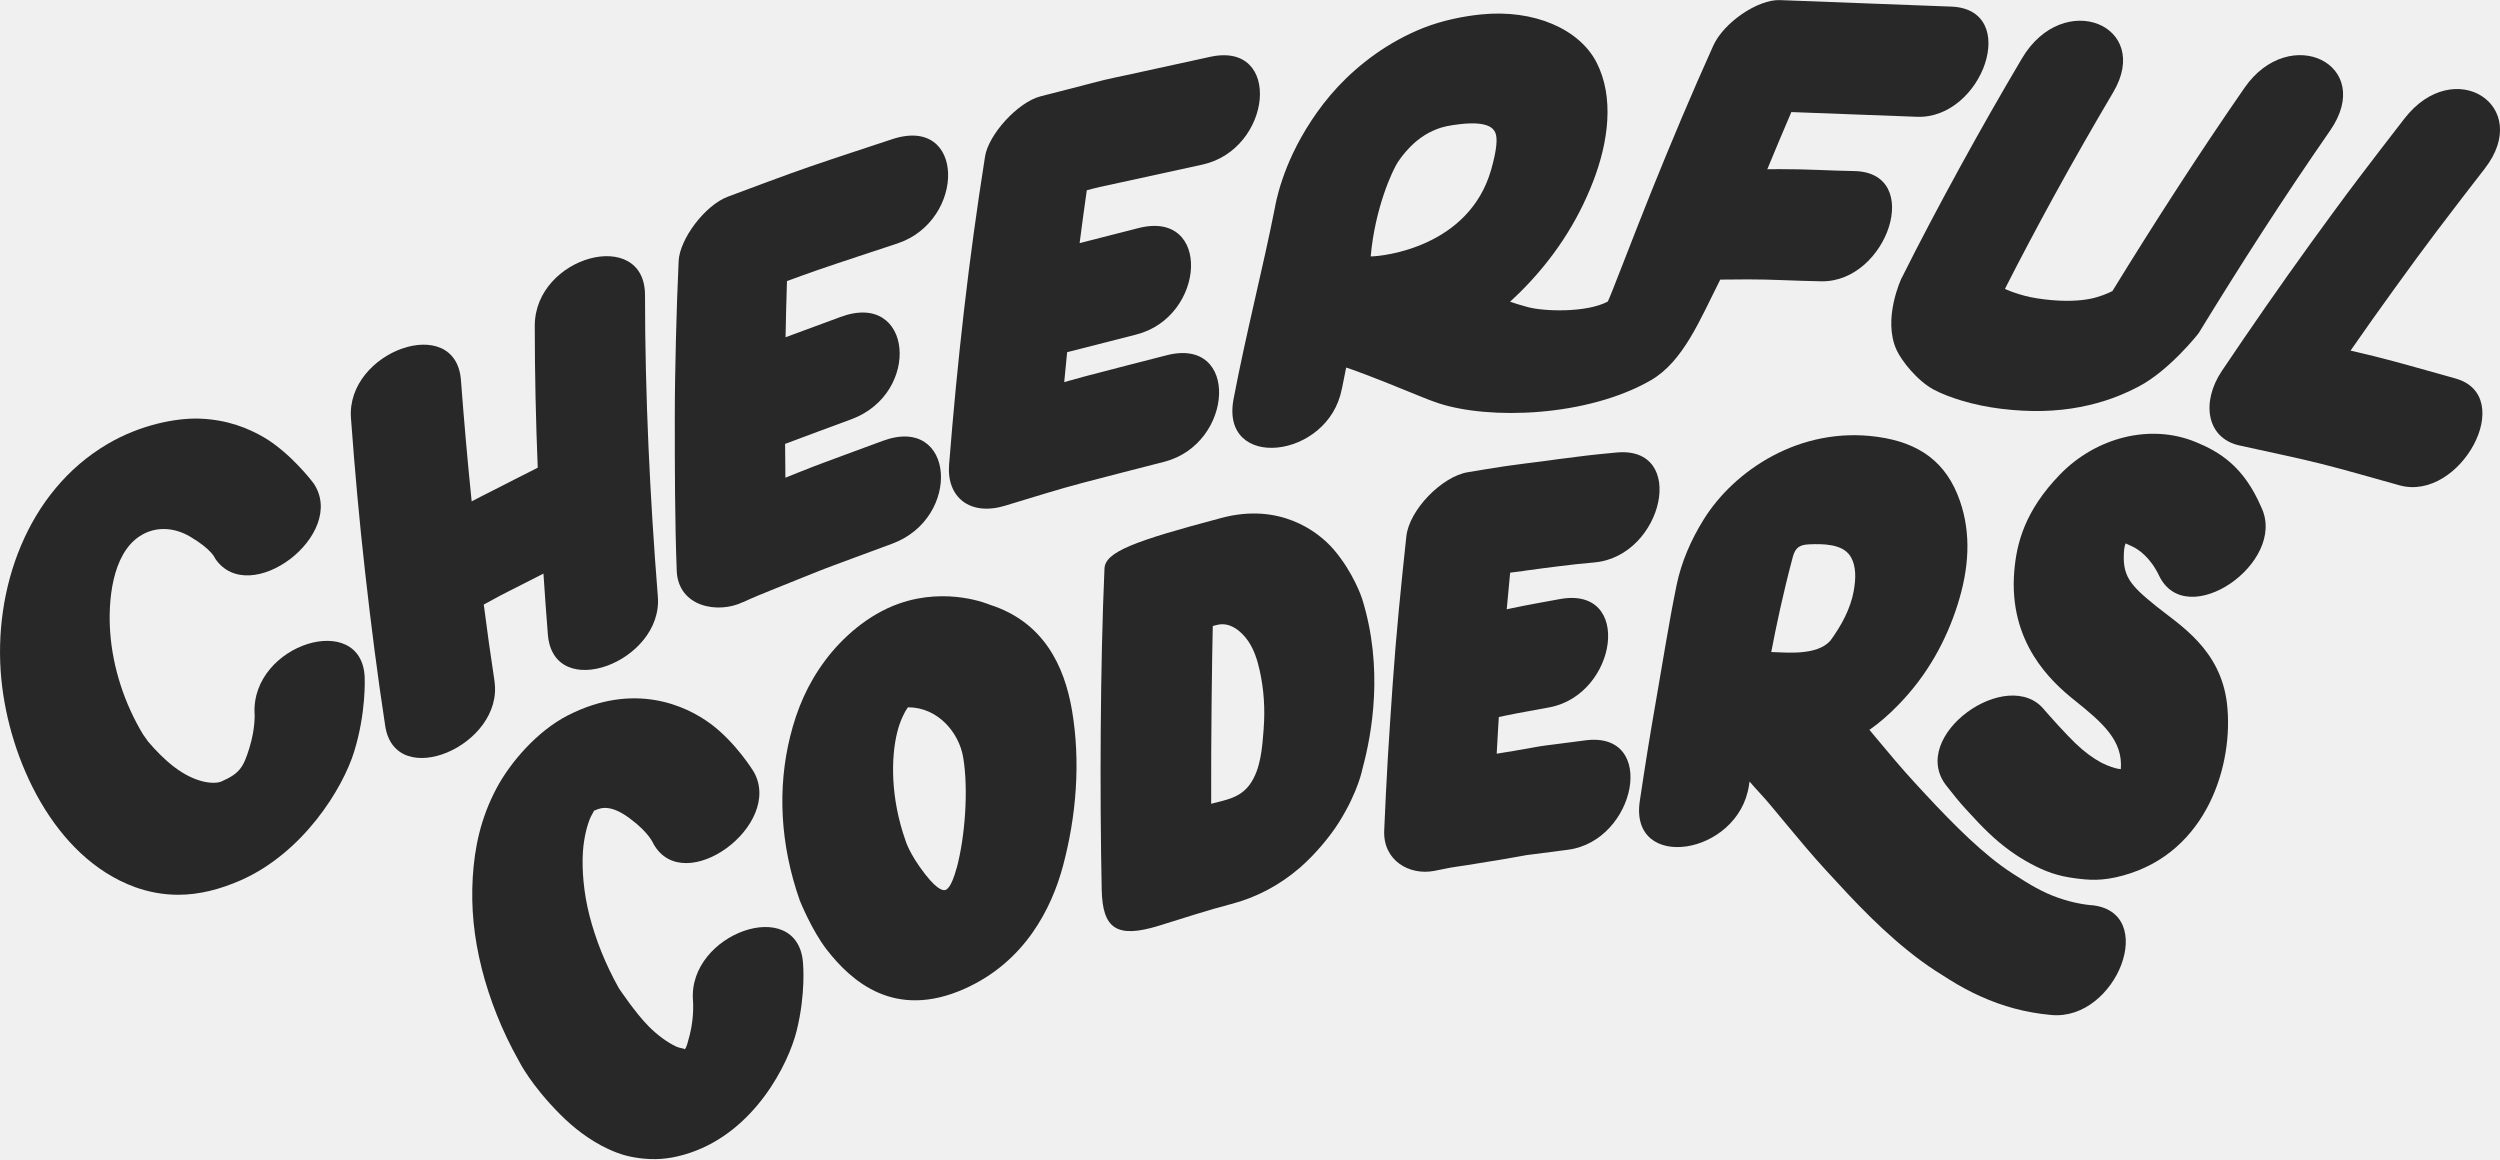
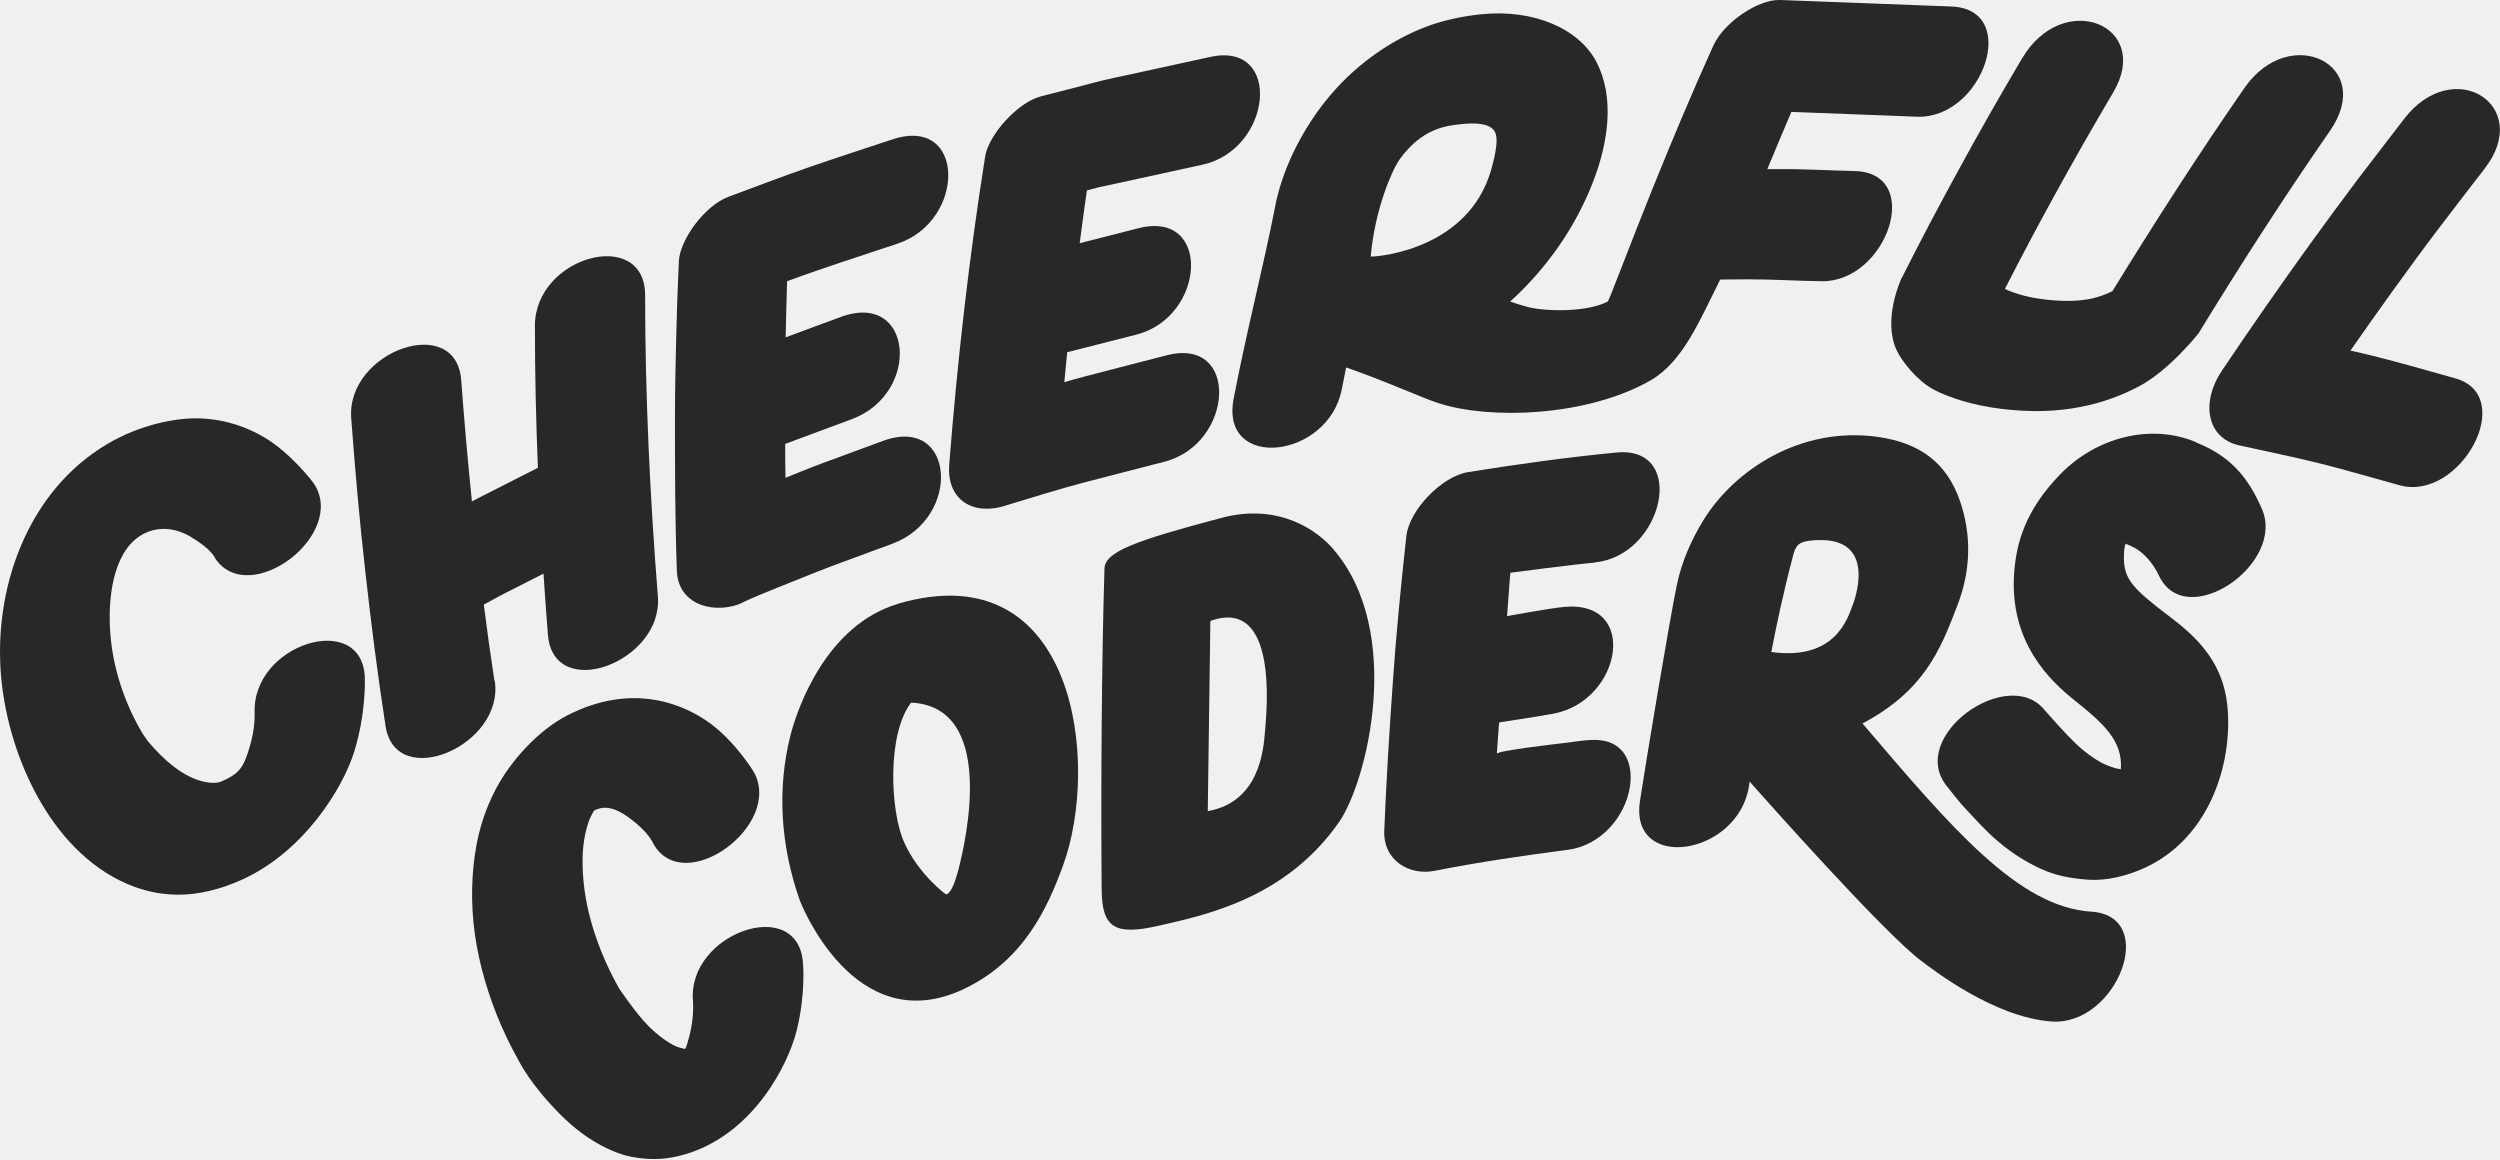
- <svg xmlns="http://www.w3.org/2000/svg" id="Lager_1" version="1.1" viewBox="0 0 480.96 222.98">
+ <svg xmlns="http://www.w3.org/2000/svg" version="1.1" viewBox="0 0 250.42 116.1">
  <style>
        path {
            fill: #282828;
        }
        @media (prefers-color-scheme: dark) {
            path {
                fill: #fff;
            }
        }
    </style>
-   <path d="M365.86,53.44c-.08.16-3.73,7.91-.99,13.89.97,2.12,4.01,5.95,7.16,7.63,1.74.93,3.61,1.58,5.53,2.16,2.11.64,4.85,1.21,7.4,1.52,5.6.69,10.62.55,15.23-.34,4.67-.9,8.15-2.32,11.26-3.94,5.89-3.08,11.46-10.14,11.55-10.29,8.12-13.26,16.16-25.8,25.27-38.94,8.81-12.71-7.76-20.79-16.46-8.24-8.79,12.68-17.52,26.25-25.41,39.1-.02,0-.03.01-.04.02-.84.44-2.51,1.14-4.27,1.48-1.84.36-4.73.6-8.8.1-2.15-.26-3.5-.58-4.76-.97-1.44-.44-2.34-.81-2.81-1.05,3.01-5.92,6.14-11.82,9.38-17.74,3.52-6.43,7.64-13.65,11.45-20.08,7.61-12.87-9.59-19.98-17.56-6.51-4.25,7.19-7.9,13.59-11.85,20.79-3.91,7.14-7.69,14.26-11.27,21.42Z" />
-   <path d="M95.13,131c-.72-4.73-1.42-9.7-2.06-14.69,1.22-.67,2.27-1.25,3.14-1.71,1.27-.67,2.03-1.03,3.85-1.96,1.46-.74,3-1.53,4.49-2.29.26,3.91.54,7.82.85,11.72,1.06,13.22,22.17,5.28,21.16-7.3-1.52-19.03-2.47-38.84-2.47-57.98,0-13.2-21.21-7.57-21.21,5.89,0,9.18.21,18.27.57,27.3-.08.04-.16.08-.24.12-3.03,1.51-5.49,2.8-8.24,4.19-.86.44-2.81,1.41-4.21,2.15,0,0-.02,0-.02.01-.79-7.69-1.49-15.72-2.06-23.3-.97-13.06-22.12-5.63-21.16,7.3.76,10.27,1.6,19.68,2.74,29.79,1.14,10.11,2.33,19.46,3.85,29.42,1.94,12.72,22.91,3.74,21.01-8.67Z" />
-   <path d="M193.32,97.3c5.56-1.67,10.28-3.18,15.09-4.44,5.2-1.37,10.4-2.69,15.6-4.03,13.39-3.46,14.52-24.12.42-20.48-5.2,1.34-10.41,2.66-15.6,4.03-1.37.36-2.74.74-4.09,1.13.18-1.91.37-3.83.56-5.76.85-.21,1.69-.43,2.97-.75,3.44-.88,6.89-1.76,10.33-2.64,13.41-3.42,14.53-24.08.42-20.48-3.44.88-6.89,1.76-10.33,2.64-.27.07-.61.15-.99.25.44-3.4.9-6.79,1.38-10.16.9-.24,1.79-.48,2.45-.63.66-.16,2.44-.53,3.66-.79l16.12-3.52c13.45-2.94,15.48-23.78,1.53-20.74-5.37,1.17-10.74,2.34-16.12,3.52-1.47.32-2.39.48-4.4.96-1.67.4-2.76.72-4.14,1.07-2.66.69-5.32,1.37-7.99,2.05-4.39,1.13-10.02,7.36-10.68,11.56-3.17,19.99-5.34,39.38-6.92,59.3-.5,6.24,3.97,9.94,10.74,7.91Z" />
-   <path d="M142.96,115.85c1.64-.79,4.15-1.8,6.67-2.82,2.21-.9,4.71-1.88,7.47-3,2.1-.85,4.25-1.61,7.18-2.71,2.17-.82,4.91-1.81,7.36-2.72,13.47-4.97,12.08-24.91-1.8-19.79-2.58.95-4.88,1.78-7.73,2.85-2.07.78-5.02,1.83-7.91,3-.97.4-2.01.81-3.1,1.24-.03-2.16-.05-4.33-.06-6.5,4.02-1.54,8.31-3.08,12.8-4.76,13.47-5.03,11.77-24.86-2.17-19.65-3.35,1.25-6.88,2.52-10.54,3.89.03-1.74.07-3.48.11-5.19.04-1.8.09-3.69.16-5.62,1.94-.71,3.87-1.41,5.85-2.1,4.84-1.67,10.28-3.43,15.42-5.14,13.17-4.39,13.13-24.77-1.06-20.04-5.26,1.75-10.27,3.36-15.79,5.26-5.27,1.82-10.78,3.93-15.75,5.77-4.45,1.65-9.32,8.17-9.51,12.41-.22,4.97-.4,9.74-.52,14.98-.11,4.97-.22,9.67-.22,14.9,0,9.67,0,19.72.37,29.66.26,7,7.93,8.41,12.78,6.05Z" />
-   <path d="M469.1,44.07c2.94-3.88,5.93-7.77,8.94-11.65,9.36-12.1-5.91-21.96-15.48-9.59-3,3.88-6,7.77-8.94,11.65-3.08,4.07-6.28,8.46-9.04,12.27-5.9,8.16-11.59,16.38-17.13,24.61-4.01,5.97-2.98,12.91,3.34,14.33,5.66,1.27,10.37,2.2,15.51,3.48,4.91,1.22,10.25,2.8,15.37,4.21,11.67,3.19,22.79-17.27,10.65-20.59-5.23-1.43-10.19-2.92-15.69-4.29-1.44-.36-2.93-.71-4.42-1.05,2.73-3.93,5.51-7.86,8.34-11.77,2.96-4.09,5.63-7.76,8.54-11.61Z" />
-   <path d="M258.15,74.86c.26-1.38.54-2.76.83-4.15,1.04.32,5.02,1.76,12.11,4.67,1.81.75,4.12,1.69,5.64,2.19,9.88,3.24,28.58,2.61,40.79-4.37,6.31-3.61,9.5-11.65,13.43-19.41,1.73-.02,3.47-.03,5.37-.04,4.17-.02,9.14.29,14.11.37,12.66.19,19.82-21,6.25-21.21-4.56-.07-9.11-.39-14.46-.37-.71,0-1.46,0-2.22.02,1.51-3.67,3.05-7.33,4.63-11,8.05.3,16.1.61,24.16.91,12.64.48,20.06-20.69,6.6-21.2-10.99-.42-21.98-.83-32.97-1.25-4.21-.16-10.8,4.29-12.82,8.78-4.18,9.27-8.07,18.53-11.81,27.8-3.68,9.13-8.28,21.31-8.49,21.42-4.07,2.16-12.15,1.91-15.3,1.08-1.23-.32-2.37-.68-3.49-1.05.58-.53,1.15-1.07,1.75-1.66,6.48-6.37,11.18-13.58,14.23-21.47,2.94-7.6,4.1-16.15.68-22.87-3.28-6.43-12.02-10.32-22.27-9.27-3.34.34-7.31,1.12-10.97,2.55-3.4,1.33-6.71,3.21-9.25,5.01-5.75,4.08-9.54,8.53-12.4,12.88-2.83,4.3-4.55,8.27-5.57,11.29-1.1,3.24-1.39,5.22-1.4,5.25-2.35,11.93-5.54,24.13-7.99,37-2.65,13.92,18.24,11.62,20.81-1.9ZM268.98,31.11c1.1-1.66,2.75-3.46,4.3-4.56,1.14-.81,1.89-1.21,3.2-1.73,1-.39,2.33-.72,4.7-.97,5.21-.53,6.12.93,6.45,1.57.53,1.04.35,3.38-.78,7.31-4.28,14.8-20.75,16.6-23.15,16.6.82-9.26,4.15-16.52,5.27-18.23Z" />
-   <path d="M48.98,137.23s.2,2.78-1,6.66c-1.15,3.74-1.88,4.91-5.37,6.45-1.36.59-4.99.37-9.15-2.83-1.76-1.35-3.51-3.12-4.98-4.86-.04-.05-.98-1.39-.98-1.39-3.53-5.86-5.81-12.78-6.3-19.61-.42-5.81.27-15.01,5.73-18.53,3.04-1.96,6.62-1.66,9.65.12,4.28,2.52,4.82,4.23,4.82,4.23,6.59,9.72,25.58-4.68,18.92-14.5-.15-.22-4.4-5.8-9.51-8.81-3.03-1.78-7.08-3.42-12.32-3.62-4.52-.17-11.47,1.14-17.82,4.89C5.22,94.52-1.4,113.35.25,130.59c1.48,15.48,10.12,34.39,25.71,40.07,2.64.96,5.44,1.47,8.25,1.48,4.16.02,8.25-1.1,12.04-2.76,12.11-5.32,19.71-17.71,21.89-24.8,2.31-7.49,2.03-14.02,2.02-14.3-.56-12.89-21.77-6.42-21.19,6.95Z" />
-   <path d="M293.31,109.8c2.8-.36,4.49-.63,6.74-.88,1.4-.16,2.74-.34,3.31-.39,1.16-.11,2.33-.23,3.49-.34,13.13-1.28,17.92-22.47,4.09-21.13-1.16.11-2.33.23-3.49.34-1.8.17-2.71.32-3.68.43-2.37.27-5.29.69-7.11.93-2.37.31-4.47.54-7.11.93-2.66.39-4.75.77-7.13,1.15-5.04.81-11.32,7.29-11.86,12.34-.99,9.17-1.97,18.9-2.62,28.3-.32,4.67-.63,9.13-.93,14.07-.27,4.47-.51,9.69-.71,14.17-.27,5.91,4.93,8.75,9.65,7.82,1.59-.31,2.07-.43,3.11-.62,1.03-.18,1.52-.22,3.1-.47,2.28-.36,4.28-.68,6.83-1.11,1.1-.19,2.19-.39,3.29-.58.49-.09,1.25-.23,1.46-.26.02,0,.73-.09,1.27-.16,2.21-.29,4.42-.57,6.63-.86,13.13-1.7,17.34-22.86,3.37-21.05-2.21.29-4.42.57-6.63.86-.67.09-.79.08-2.01.27-.89.14-1.22.21-1.83.32-1.1.19-2.19.39-3.29.58-.99.17-2.13.35-3.31.54.07-1.37.15-2.78.24-4.26.06-.9.11-1.84.17-2.79.36-.08.73-.16,1.1-.24,2.87-.6,5.22-.98,8.65-1.63,13.09-2.47,16.14-23.5,1.9-20.81-2.46.46-6.03,1.08-9.02,1.71-.36.08-.74.16-1.11.24.21-2.34.42-4.69.66-7.05.93-.12,1.86-.23,2.75-.35Z" />
-   <path d="M402.32,174.15c-2.69-.25-5.78-1.06-8.48-2.28-1.46-.66-2.87-1.44-4.27-2.31-1.53-.95-3.06-1.91-4.53-2.99-5.51-4.04-11.3-10.14-16.67-15.99-2.67-2.9-5.12-5.85-7.44-8.63-.43-.51-.85-1.03-1.28-1.54,1.99-1.39,3.73-2.93,5.51-4.75,5.7-5.81,9.29-12.53,11.43-19.27,2.24-7.03,2.66-13.69.47-20.01-2.57-7.42-7.74-11.21-15.87-12.34-14.9-2.08-27.56,6.46-33.43,15.9-2.41,3.87-4.29,8.15-5.21,12.63-1.5,7.3-2.64,14.7-3.93,22.04-1.19,6.77-2.14,12.72-3.15,19.5-2.06,13.73,18.97,10.54,21-3,.04-.25.08-.51.11-.76.3.35.63.72.99,1.13.93,1.04,2.01,2.17,3.07,3.45s2.18,2.63,3.31,3.98c2.32,2.79,4.77,5.73,7.44,8.63,5.22,5.69,11.09,12.09,18.35,17.42,1.72,1.26,3.51,2.39,5.32,3.52,1.94,1.21,3.92,2.28,5.96,3.2,4.27,1.92,8.59,3.13,13.64,3.59,12.54,1.16,20.76-19.92,7.65-21.14ZM356.65,113.6c-.63,3.53-2.42,6.78-4.51,9.65-2.61,2.95-8.53,2.26-11.38,2.19.91-4.77,2.27-11.26,4.14-18.27.48-1.82,1.31-2.37,3.17-2.45,2.55-.11,6.4-.12,7.91,2.29,1.2,1.9,1.04,4.47.66,6.59Z" />
-   <path d="M133.32,192.46c.01.14.26,3.07-.61,6.59-.79,3.19-.94,2.79-1.2,2.76.09-.01.19-.04.06-.05-.16-.01-1.15-.26-1.44-.4-1.72-.8-3.6-2.17-5.3-3.87-2.62-2.62-5.76-7.37-5.77-7.37-2.66-4.74-4.52-9.52-5.68-14.08-1.1-4.32-1.45-8.72-1.24-12.1.21-3.4,1.13-6.08,1.59-6.94.92-1.73.61-1.04.63-1.05,1.52-.77,3.47-.98,6.83,1.52,3.71,2.76,4.43,4.71,4.56,4.94,5.92,10.37,25.09-3.7,19.25-13.95,0,0-3.41-5.59-8.26-9.19-4.87-3.62-14.82-8.1-27.46-1.66-5.96,3.04-11.1,9.08-13.71,13.95-3.13,5.86-4.27,11.54-4.62,17.2-.35,5.84.21,11.56,1.74,17.61,1.49,5.86,3.83,11.86,7.12,17.71.16.28,2.3,4.65,8.04,10.39,2.48,2.48,5.56,4.91,9.18,6.59,2.41,1.11,4.28,1.6,6.89,1.85,2.84.26,5.6-.03,8.93-1.16,12.32-4.19,18.79-16.92,20.42-23.47,1.77-7.13,1.23-12.85,1.21-13.1-1.03-13.05-22.18-5.63-21.16,7.3Z" />
-   <path d="M422.44,85.05c-8.73-3.62-19.22-.92-26.17,6.27-6.74,6.98-8.3,13.19-8.75,18.5-1.17,13.77,7.11,21.31,11.53,24.85,5.47,4.38,9.4,7.8,8.96,13.3-.14-.02-.31-.04-.52-.07-.41-.05-1.96-.5-3.25-1.19-1.49-.8-3.17-1.99-4.94-3.69-.88-.85-2.16-2.18-3.31-3.44-1.35-1.48-2.58-2.88-2.61-2.92-6.96-8.86-26.45,4.92-18.92,14.5,2.97,3.78,3.06,3.74,4.56,5.39,1.22,1.34,2.24,2.42,3.54,3.66,2.67,2.57,5.4,4.49,8.01,5.9,2.88,1.55,5.22,2.41,8.59,2.85,2.68.35,5.18.61,9.31-.53,16.29-4.48,21.29-21.56,19.97-33.03-1.21-10.48-9.1-15.15-13.59-18.75-5.31-4.26-6.62-6-6.2-10.93.04-.41.15-.83.28-1.18.26.13.58.28,1.01.46,1.49.62,3.79,2.3,5.42,5.72,5.24,11,24.74-2.48,19.69-13.1-3.41-7.94-8.04-10.68-12.6-12.57Z" />
-   <path d="M190.37,116.32s-8.04-3.5-17.43-.19c-6.03,2.12-11,6.67-14.14,10.86-3.49,4.66-5.47,9.44-6.77,14.63-2.49,10.01-1.95,20.85,1.83,31.6.07.19,2.37,5.84,5.17,9.45,4.83,6.22,13.13,13.52,26.5,7.57,11.65-5.18,16.79-15.5,18.97-23.64,2.57-9.6,3.42-20.04,1.73-29.97-1.45-8.46-5.42-17.01-15.87-20.31ZM184.03,167.02c-1.05,3.91-1.96,4.1-2.12,4.18-.18.08-1.22.48-3.94-3.03-3.11-4-3.79-6.54-3.79-6.54-2.81-7.99-2.83-15.71-1.56-20.8.57-2.29,1.52-4.03,1.93-4.58.05-.07.09-.13.13-.18,5.81,0,9.81,4.92,10.61,9.57,1.05,6.14.4,15.24-1.24,21.38Z" />
-   <path d="M256.56,105.69c-3.09-3.58-10.46-9-21.53-6.06-16.88,4.48-22.55,6.56-22.55,9.87-.82,18.5-.91,43.34-.53,61.65.16,7.43,2.78,9.47,10.95,6.96,4.86-1.5,9.47-3.02,13.9-4.17,4.85-1.25,9.4-3.65,13.3-7.03,2.84-2.46,5.73-5.9,7.5-8.72,3.75-5.98,4.5-10.26,4.53-10.35,1.8-6.63,4.09-19.26-.07-32.62-.06-.21-1.7-5.12-5.5-9.53ZM243.12,140.12c-.28,3.56-.53,7.91-2.74,10.88-1.89,2.54-4.58,2.89-7.37,3.63-.05-12.12.18-29.43.31-34.2.33-.08.64-.16.92-.23,2.39-.57,4.59,1.22,5.89,3.13,1.16,1.7,1.79,3.72,2.23,5.73.8,3.62,1.04,7.36.75,11.06Z" />
+   <path d="M190.49,27.83c-.04.08-1.94,4.12-.52,7.23.5,1.1,2.09,3.1,3.73,3.97.9.48,1.88.82,2.88,1.13,1.1.33,2.53.63,3.85.79,2.91.36,5.53.29,7.93-.18,2.43-.47,4.24-1.21,5.86-2.05,3.06-1.6,5.97-5.28,6.02-5.36,4.23-6.91,8.42-13.43,13.16-20.27,4.58-6.62-4.04-10.83-8.57-4.29-4.58,6.6-9.12,13.67-13.23,20.36,0,0-.01,0-.02.01-.44.23-1.31.59-2.23.77-.96.19-2.46.31-4.58.05-1.12-.14-1.82-.3-2.48-.5-.75-.23-1.22-.42-1.46-.55,1.57-3.08,3.2-6.16,4.89-9.23,1.83-3.35,3.98-7.11,5.96-10.46,3.96-6.7-4.99-10.41-9.14-3.39-2.22,3.75-4.12,7.08-6.17,10.83-2.04,3.72-4.01,7.43-5.87,11.15Z" />
+   <path d="M49.53,68.21c-.38-2.46-.74-5.05-1.07-7.65.63-.35,1.18-.65,1.64-.89.66-.35,1.06-.54,2-1.02.76-.39,1.56-.8,2.34-1.19.14,2.04.28,4.07.44,6.1.55,6.88,11.54,2.75,11.02-3.8-.79-9.91-1.28-20.22-1.28-30.19,0-6.87-11.04-3.94-11.04,3.07,0,4.78.11,9.51.3,14.22-.04.02-.08.04-.12.06-1.58.79-2.86,1.46-4.29,2.18-.45.23-1.47.73-2.19,1.12,0,0,0,0-.01,0-.41-4.01-.78-8.18-1.07-12.13-.5-6.8-11.52-2.93-11.02,3.8.4,5.34.83,10.25,1.43,15.51.59,5.27,1.21,10.13,2.01,15.32,1.01,6.62,11.93,1.95,10.94-4.52Z" />
+   <path d="M100.66,50.66c2.9-.87,5.35-1.65,7.86-2.31,2.7-.71,5.42-1.4,8.12-2.1,6.97-1.8,7.56-12.56.22-10.66-2.71.7-5.42,1.39-8.12,2.1-.71.19-1.43.38-2.13.59.09-1,.19-2,.29-3,.44-.11.88-.22,1.54-.39,1.79-.46,3.59-.92,5.38-1.37,6.98-1.78,7.56-12.54.22-10.66-1.79.46-3.58.92-5.38,1.37-.14.04-.32.08-.51.13.23-1.77.47-3.53.72-5.29.47-.12.93-.25,1.27-.33.34-.08,1.27-.28,1.91-.41l8.39-1.83c7.01-1.53,8.06-12.38.8-10.8-2.8.61-5.59,1.22-8.39,1.83-.76.17-1.24.25-2.29.5-.87.21-1.44.37-2.16.56-1.39.36-2.77.71-4.16,1.07-2.29.59-5.21,3.83-5.56,6.02-1.65,10.41-2.78,20.51-3.6,30.87-.26,3.25,2.07,5.17,5.59,4.12Z" />
+   <path d="M74.44,60.32c.85-.41,2.16-.94,3.47-1.47,1.15-.47,2.45-.98,3.89-1.56,1.09-.44,2.21-.84,3.74-1.41,1.13-.42,2.56-.94,3.83-1.41,7.01-2.59,6.29-12.97-.94-10.3-1.34.49-2.54.93-4.02,1.48-1.08.4-2.61.95-4.12,1.56-.51.21-1.05.42-1.61.65-.02-1.13-.03-2.25-.03-3.39,2.09-.8,4.33-1.6,6.67-2.48,7.01-2.62,6.13-12.94-1.13-10.23-1.74.65-3.58,1.31-5.49,2.03.02-.91.04-1.81.06-2.7.02-.94.05-1.92.08-2.92,1.01-.37,2.02-.74,3.05-1.09,2.52-.87,5.35-1.78,8.03-2.68,6.86-2.29,6.83-12.9-.55-10.43-2.74.91-5.35,1.75-8.22,2.74-2.74.95-5.61,2.04-8.2,3.01-2.32.86-4.85,4.26-4.95,6.46-.12,2.59-.21,5.07-.27,7.8-.06,2.59-.12,5.03-.12,7.76,0,5.03,0,10.27.19,15.44.14,3.65,4.13,4.38,6.66,3.15Z" />
+   <path d="M244.24,22.94c1.53-2.02,3.09-4.04,4.65-6.06,4.87-6.3-3.08-11.43-8.06-4.99-1.56,2.02-3.12,4.05-4.65,6.06-1.6,2.12-3.27,4.41-4.71,6.39-3.07,4.25-6.04,8.53-8.92,12.81-2.09,3.11-1.55,6.72,1.74,7.46,2.95.66,5.4,1.14,8.08,1.81,2.56.64,5.33,1.46,8,2.19,6.08,1.66,11.87-8.99,5.54-10.72-2.72-.75-5.3-1.52-8.17-2.23-.75-.19-1.52-.37-2.3-.54,1.42-2.05,2.87-4.09,4.34-6.13,1.54-2.13,2.93-4.04,4.45-6.04Z" />
+   <path d="M134.41,38.97c.14-.72.28-1.44.43-2.16.54.17,2.61.91,6.3,2.43.94.39,2.14.88,2.94,1.14,5.14,1.68,14.88,1.36,21.24-2.27,3.28-1.88,4.95-6.07,6.99-10.11.9,0,1.81-.02,2.8-.02,2.17-.01,4.76.15,7.35.19,6.59.1,10.32-10.93,3.25-11.04-2.37-.04-4.74-.21-7.53-.19-.37,0-.76,0-1.15,0,.79-1.91,1.59-3.82,2.41-5.73,4.19.16,8.38.32,12.58.48,6.58.25,10.44-10.77,3.44-11.04-5.72-.22-11.44-.43-17.16-.65-2.19-.08-5.62,2.24-6.68,4.57-2.18,4.82-4.2,9.65-6.15,14.48-1.92,4.75-4.31,11.1-4.42,11.15-2.12,1.12-6.33.99-7.97.56-.64-.17-1.23-.35-1.81-.55.3-.27.6-.56.91-.86,3.37-3.32,5.82-7.07,7.41-11.18,1.53-3.96,2.14-8.41.35-11.91-1.71-3.35-6.26-5.38-11.59-4.83-1.74.18-3.81.58-5.71,1.33-1.77.69-3.49,1.67-4.82,2.61-2.99,2.12-4.97,4.44-6.46,6.7-1.47,2.24-2.37,4.31-2.9,5.88-.57,1.69-.73,2.72-.73,2.74-1.22,6.21-2.88,12.56-4.16,19.26-1.38,7.25,9.5,6.05,10.84-.99ZM140.04,16.2c.57-.87,1.43-1.8,2.24-2.37.59-.42.98-.63,1.67-.9.52-.2,1.21-.38,2.45-.5,2.71-.28,3.19.48,3.36.82.28.54.18,1.76-.41,3.81-2.23,7.7-10.81,8.64-12.05,8.64.43-4.82,2.16-8.6,2.74-9.49Z" />
+   <path d="M25.5,71.45s.1,1.45-.52,3.47c-.6,1.95-.98,2.56-2.8,3.36-.71.31-2.6.19-4.76-1.48-.92-.7-1.82-1.62-2.59-2.53-.02-.03-.51-.73-.51-.73-1.84-3.05-3.03-6.65-3.28-10.21-.22-3.03.14-7.82,2.99-9.65,1.58-1.02,3.45-.86,5.02.06,2.23,1.31,2.51,2.2,2.51,2.2,3.43,5.06,13.32-2.44,9.85-7.55-.08-.12-2.29-3.02-4.95-4.59-1.58-.93-3.69-1.78-6.41-1.89-2.35-.09-5.97.6-9.28,2.55C2.72,49.21-.73,59.02.13,67.99c.77,8.06,5.27,17.91,13.39,20.86,1.38.5,2.83.76,4.3.77,2.17.01,4.3-.57,6.27-1.44,6.3-2.77,10.26-9.22,11.4-12.91,1.2-3.9,1.06-7.3,1.05-7.45-.29-6.71-11.34-3.34-11.03,3.62Z" />
+   <path d="M159.77,56.33c6.84-.66,9.33-11.7,2.13-11-4.97.48-9.92,1.17-14.85,1.96-2.62.42-5.89,3.79-6.18,6.42-.52,4.78-1.03,9.84-1.36,14.74-.17,2.43-.33,4.76-.48,7.33-.14,2.33-.27,5.04-.37,7.38-.14,3.08,2.56,4.56,5.03,4.07,4.42-.87,8.91-1.53,13.38-2.11,3.19-.41,5.73-3.22,6.2-6.35.19-1.25.03-2.67-.86-3.63-1.42-1.52-3.69-.96-5.51-.74-.6.07-6.94.79-6.96,1.1.02-.31.2-3.14.24-3.14.19-.04,3.66-.54,5.45-.88,6.82-1.29,8.62-11.46.97-10.68-1.29.13-5.45.87-5.64.92.11-1.22.21-3.13.33-4.35.48-.06,6.13-.81,8.49-1.02Z" />
+   <path d="M209.47,91.32c-7.29-.48-13.92-8.31-22.91-18.85,6.16-3.29,7.76-7.25,9.52-11.86,1.38-3.59,1.38-7.13.25-10.42-1.34-3.86-4.03-5.84-8.26-6.43-7.76-1.08-14.35,3.36-17.4,8.28-1.25,2.02-2.23,4.24-2.71,6.58-.78,3.8-3.16,18.1-3.69,21.63-1.07,7.15,9.88,5.49,10.93-1.56.02-.13.04-.26.06-.4.16.18.33.38.52.59.49.54,12.97,14.66,16.75,17.43.89.66,7.14,5.6,12.97,6.01,6.54.46,10.82-10.56,3.98-11ZM185.57,60.63c-.52,1.4-1.79,5.55-8.14,4.68.49-2.57,1.22-6.06,2.23-9.84.26-.98.71-1.21,1.71-1.32,6.6-.7,4.61,5.39,4.21,6.48Z" />
+   <path d="M69.41,100.2c0,.07.14,1.6-.32,3.43-.41,1.66-.49,1.45-.62,1.44.05,0,.1-.02.03-.03-.08,0-.6-.14-.75-.21-.89-.41-1.87-1.13-2.76-2.02-1.36-1.36-3-3.84-3-3.84-1.39-2.47-2.36-4.96-2.96-7.33-.57-2.25-.75-4.54-.65-6.3.11-1.77.59-3.17.83-3.61.48-.9.32-.54.33-.55.79-.4,1.81-.51,3.55.79,1.93,1.43,2.3,2.45,2.37,2.57,3.08,5.4,13.07-1.93,10.02-7.26,0,0-1.77-2.91-4.3-4.79-2.54-1.88-7.72-4.21-14.3-.86-3.1,1.58-5.78,4.73-7.14,7.27-1.63,3.05-2.22,6.01-2.4,8.96-.18,3.04.11,6.02.91,9.17.78,3.05,1.99,6.17,3.71,9.22.08.15,1.2,2.42,4.19,5.41,1.29,1.29,2.89,2.56,4.78,3.43,1.25.58,2.23.84,3.59.96,1.48.14,2.91-.01,4.65-.6,6.41-2.18,9.78-8.81,10.63-12.22.92-3.71.64-6.69.63-6.82-.54-6.79-11.55-2.93-11.02,3.8Z" />
+   <path d="M219.95,44.28c-4.54-1.89-10.01-.48-13.62,3.27-3.51,3.63-4.32,6.87-4.56,9.63-.61,7.17,3.7,11.1,6,12.94,2.85,2.28,4.89,4.06,4.67,6.93-.08-.01-.16-.02-.27-.04-.21-.03-1.02-.26-1.69-.62-.77-.42-1.65-1.04-2.57-1.92-.46-.44-1.12-1.13-1.72-1.79-.7-.77-1.34-1.5-1.36-1.52-3.63-4.61-13.77,2.56-9.85,7.55,1.54,1.97,1.59,1.95,2.38,2.81.64.7,1.17,1.26,1.84,1.91,1.39,1.34,2.81,2.34,4.17,3.07,1.5.81,2.72,1.25,4.47,1.48,1.4.18,2.69.32,4.85-.27,8.48-2.33,11.09-11.23,10.4-17.2-.63-5.46-4.74-7.89-7.08-9.76-2.77-2.22-3.44-3.13-3.23-5.69.02-.22.08-.43.14-.61.14.07.3.15.52.24.78.32,1.98,1.2,2.82,2.98,2.73,5.73,12.88-1.29,10.25-6.82-1.78-4.13-4.18-5.56-6.56-6.55Z" />
+   <path d="M90.04,60.46c-7.29,2.1-10.21,10.57-10.88,13.27-1.3,5.21-1.02,10.85.95,16.45.03.1,5.44,14.15,16.49,8.86,5.99-2.86,8.36-8.19,9.87-12.31,3.77-10.23,1.33-31.39-16.44-26.28ZM95.95,87.31c-.57,2.14-1.07,2.26-1.16,2.28-.09.02-2.83-2.09-4.23-5.23s-1.72-10.82.7-13.98c8.48.41,5.59,13.57,4.69,16.93Z" />
+   <path d="M133.58,55.03c-1.6-1.87-5.45-4.68-11.21-3.16-8.79,2.33-11.74,3.41-11.74,5.14-.29,9.57-.36,22.17-.28,32.1.03,3.87,1.36,4.61,5.7,3.62,4.73-1.07,12.76-2.76,18.07-10.37,2.82-4.05,6.56-19.05-.55-27.33ZM126.72,73.18c-.15,1.98-.58,7.16-5.74,8.07l.26-19.05c6.79-2.45,5.65,8.92,5.48,10.98Z" />
</svg>
